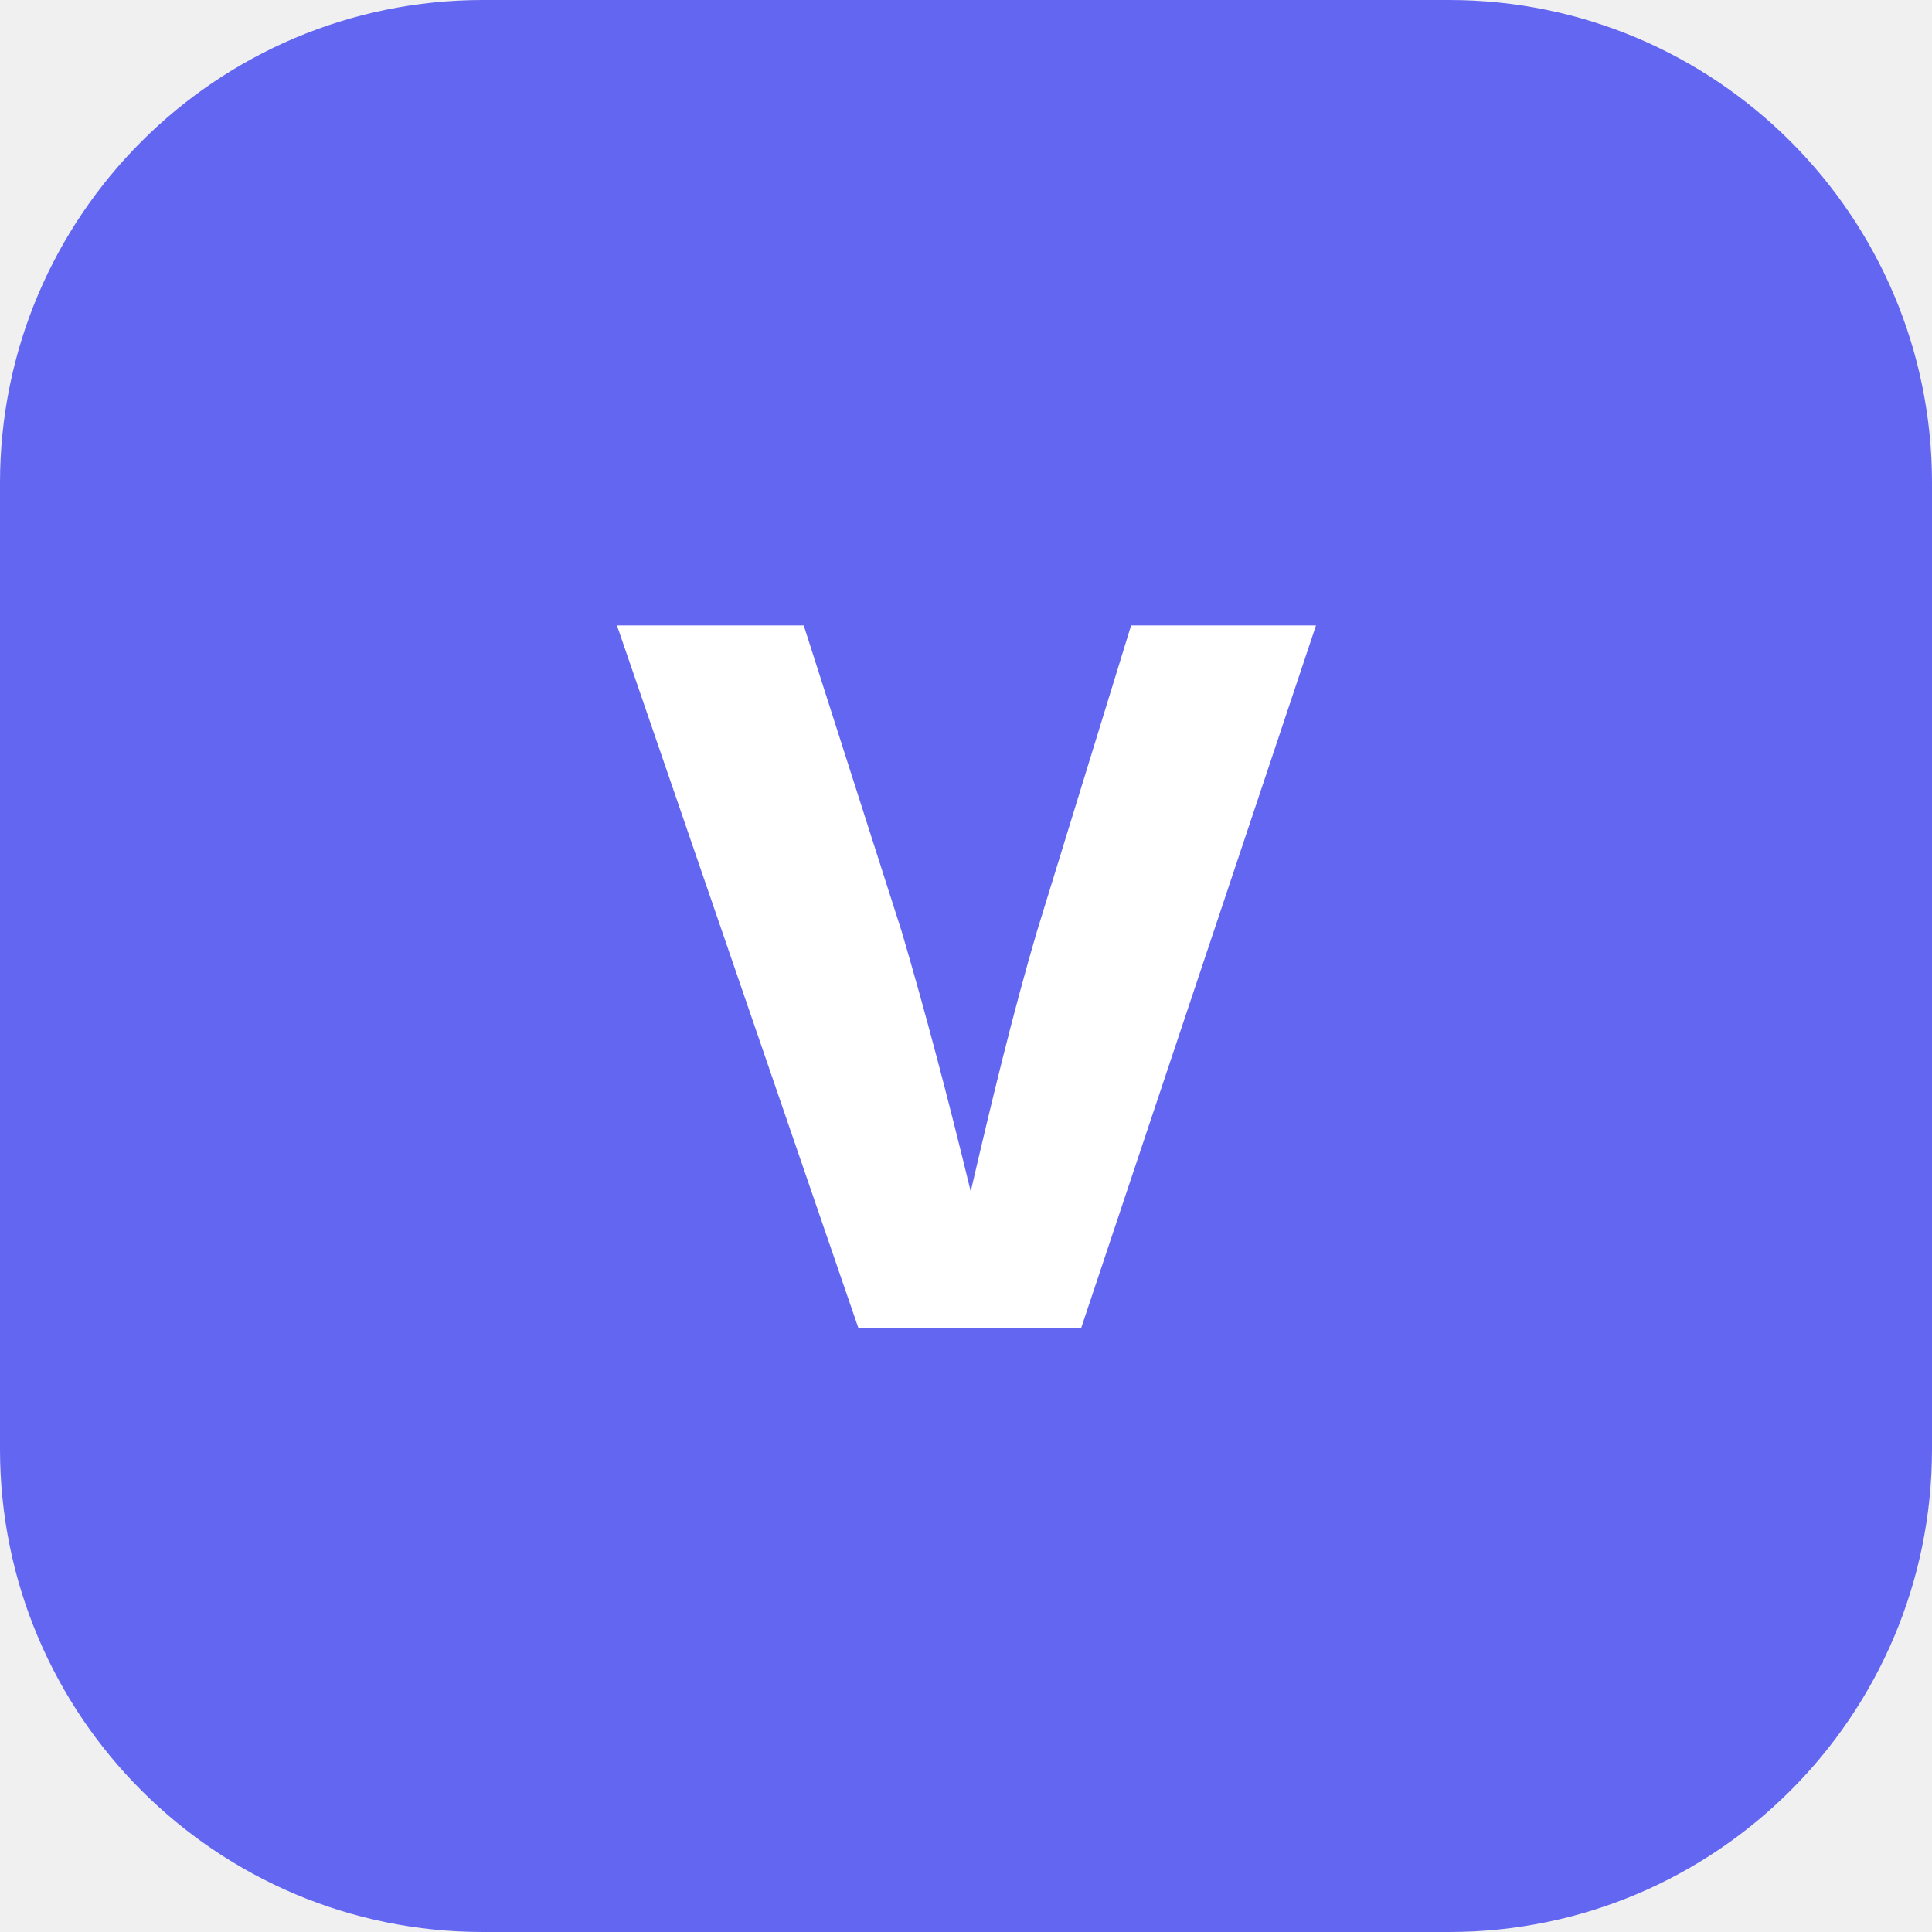
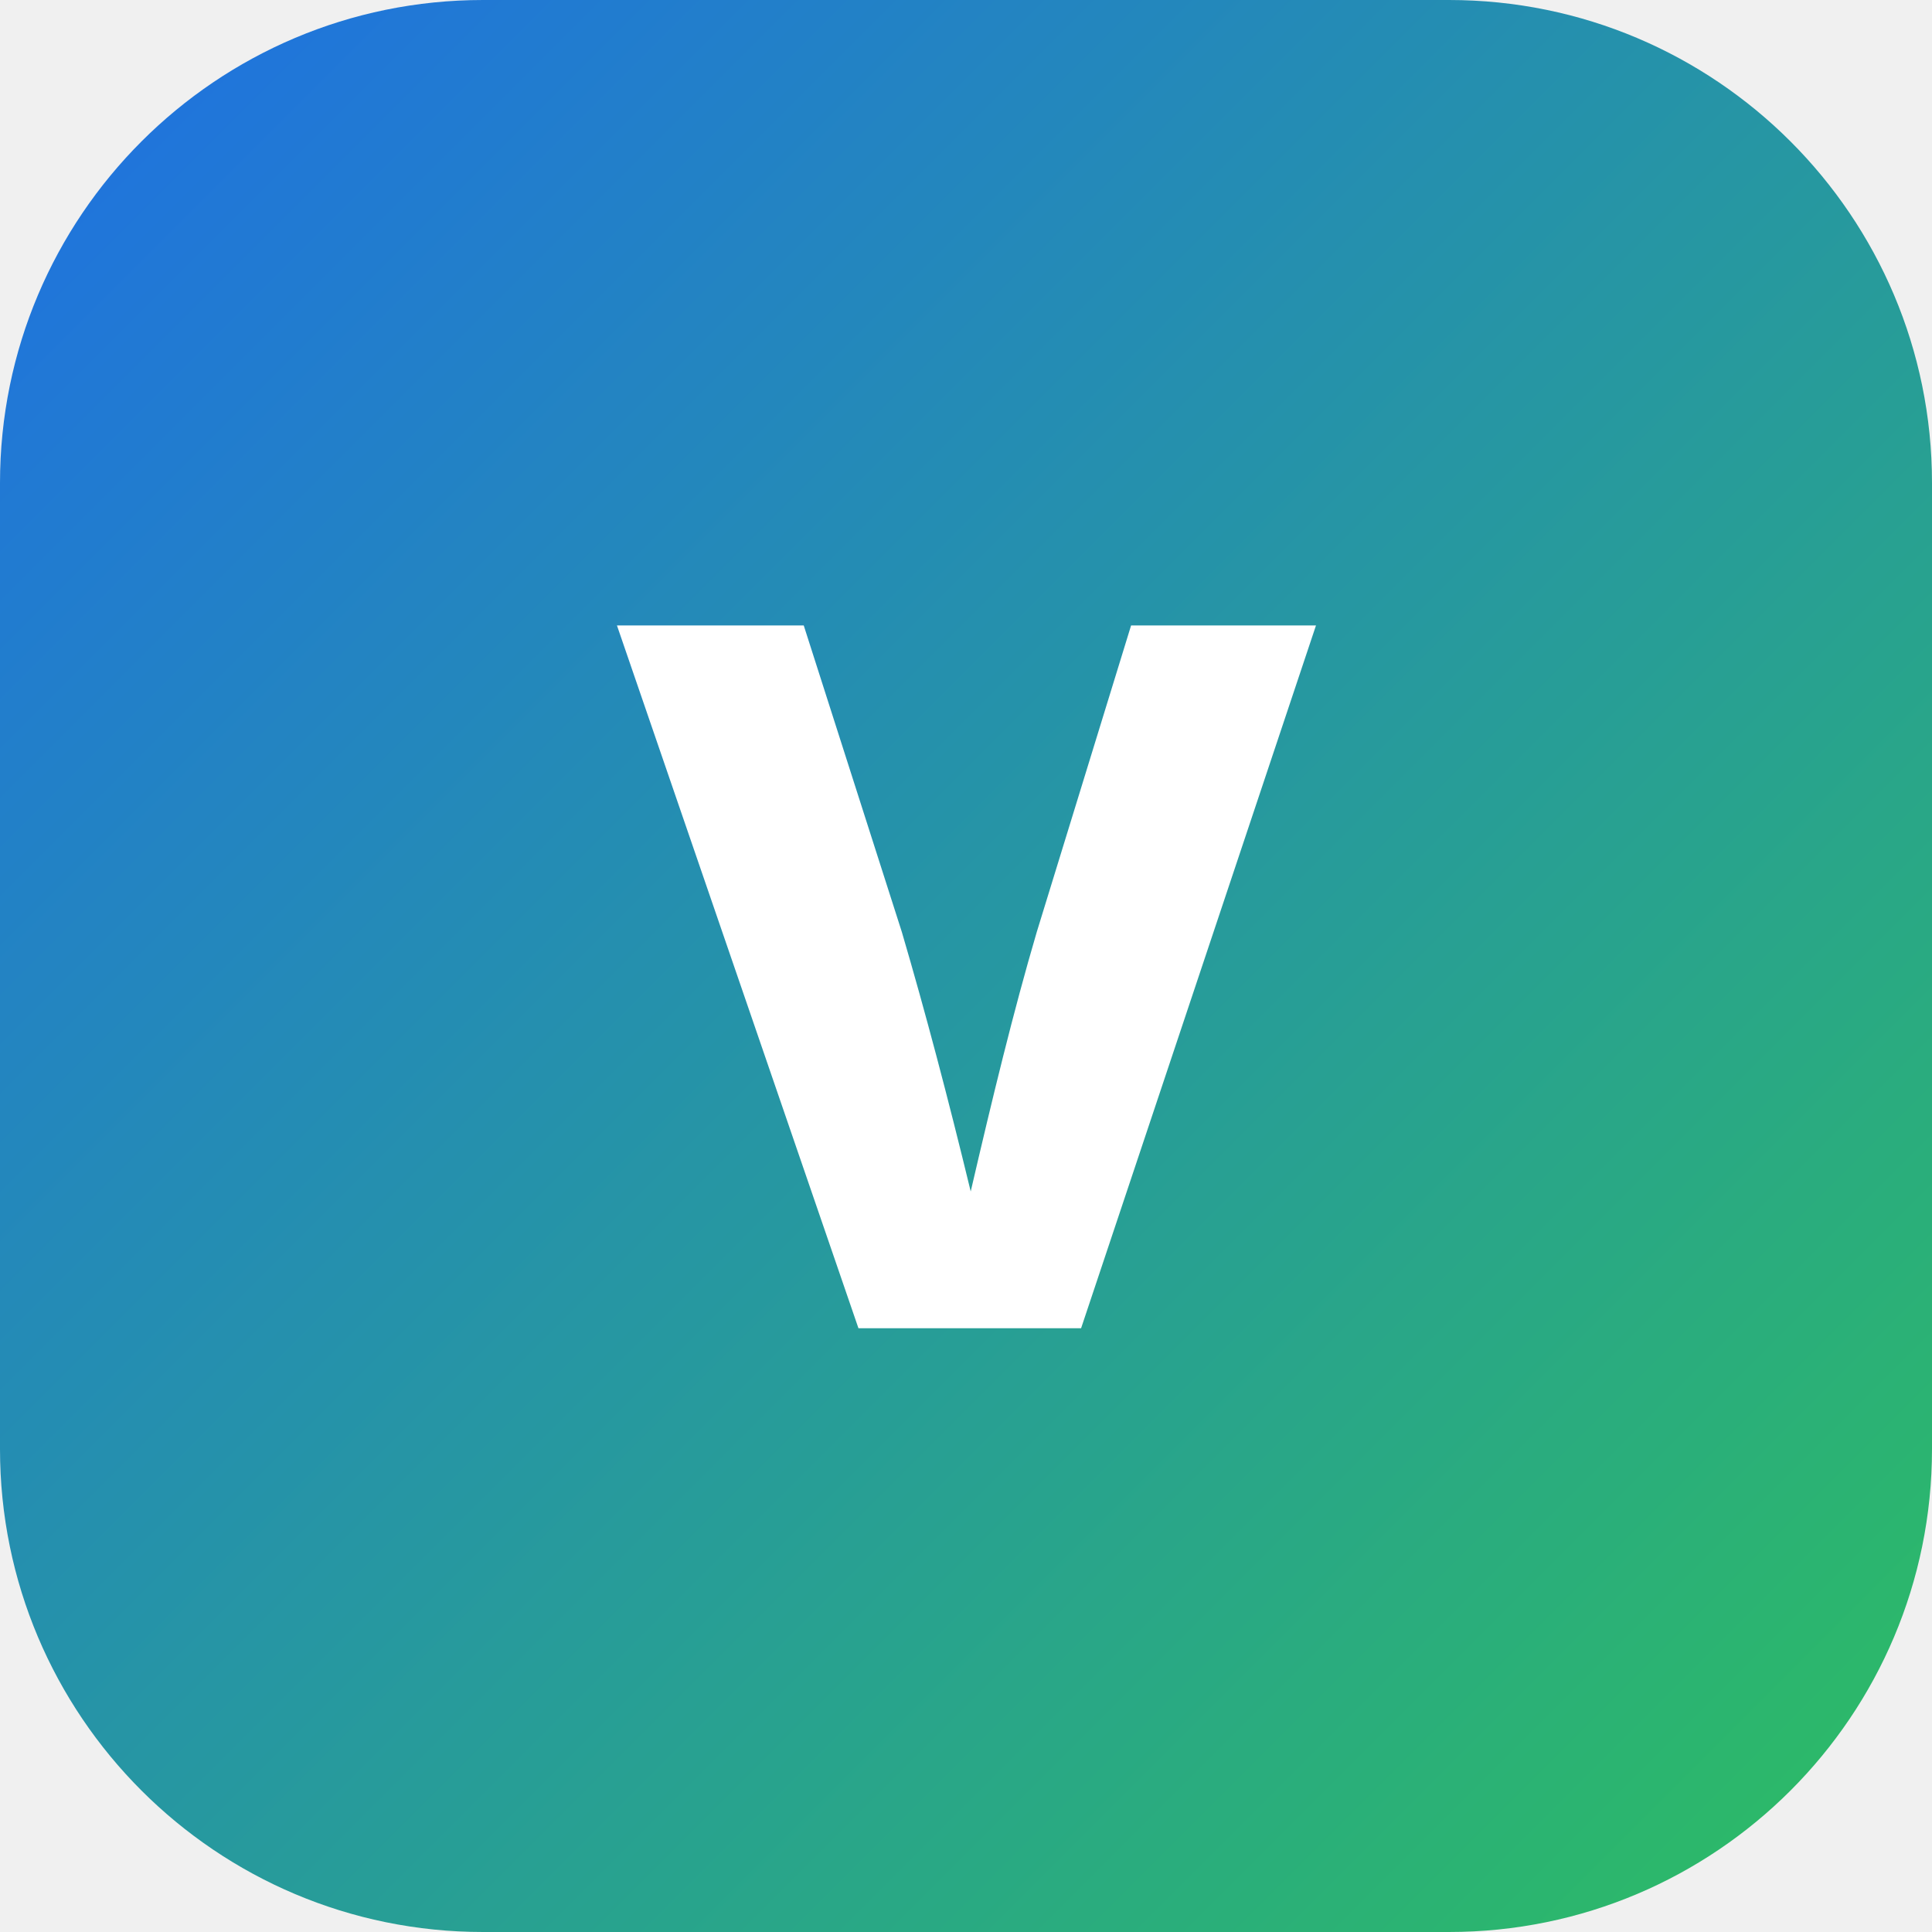
<svg xmlns="http://www.w3.org/2000/svg" viewBox="0 0 32 32">
-   <rect width="32" height="32" rx="8" fill="#6366F1" />
+   <defs>
+     <linearGradient id="g" x1="0%" y1="0%" x2="100%" y2="100%">
+       <stop offset="0%" stop-color="#1F6FE5" />
+       <stop offset="100%" stop-color="#2DBE60" />
+     </linearGradient>
+   </defs>
+   <rect width="32" height="32" rx="8" fill="url(#g)" />
  <text x="16" y="22" font-family="Inter, system-ui, sans-serif" font-size="16" font-weight="800" fill="white" text-anchor="middle">V</text>
</svg>
